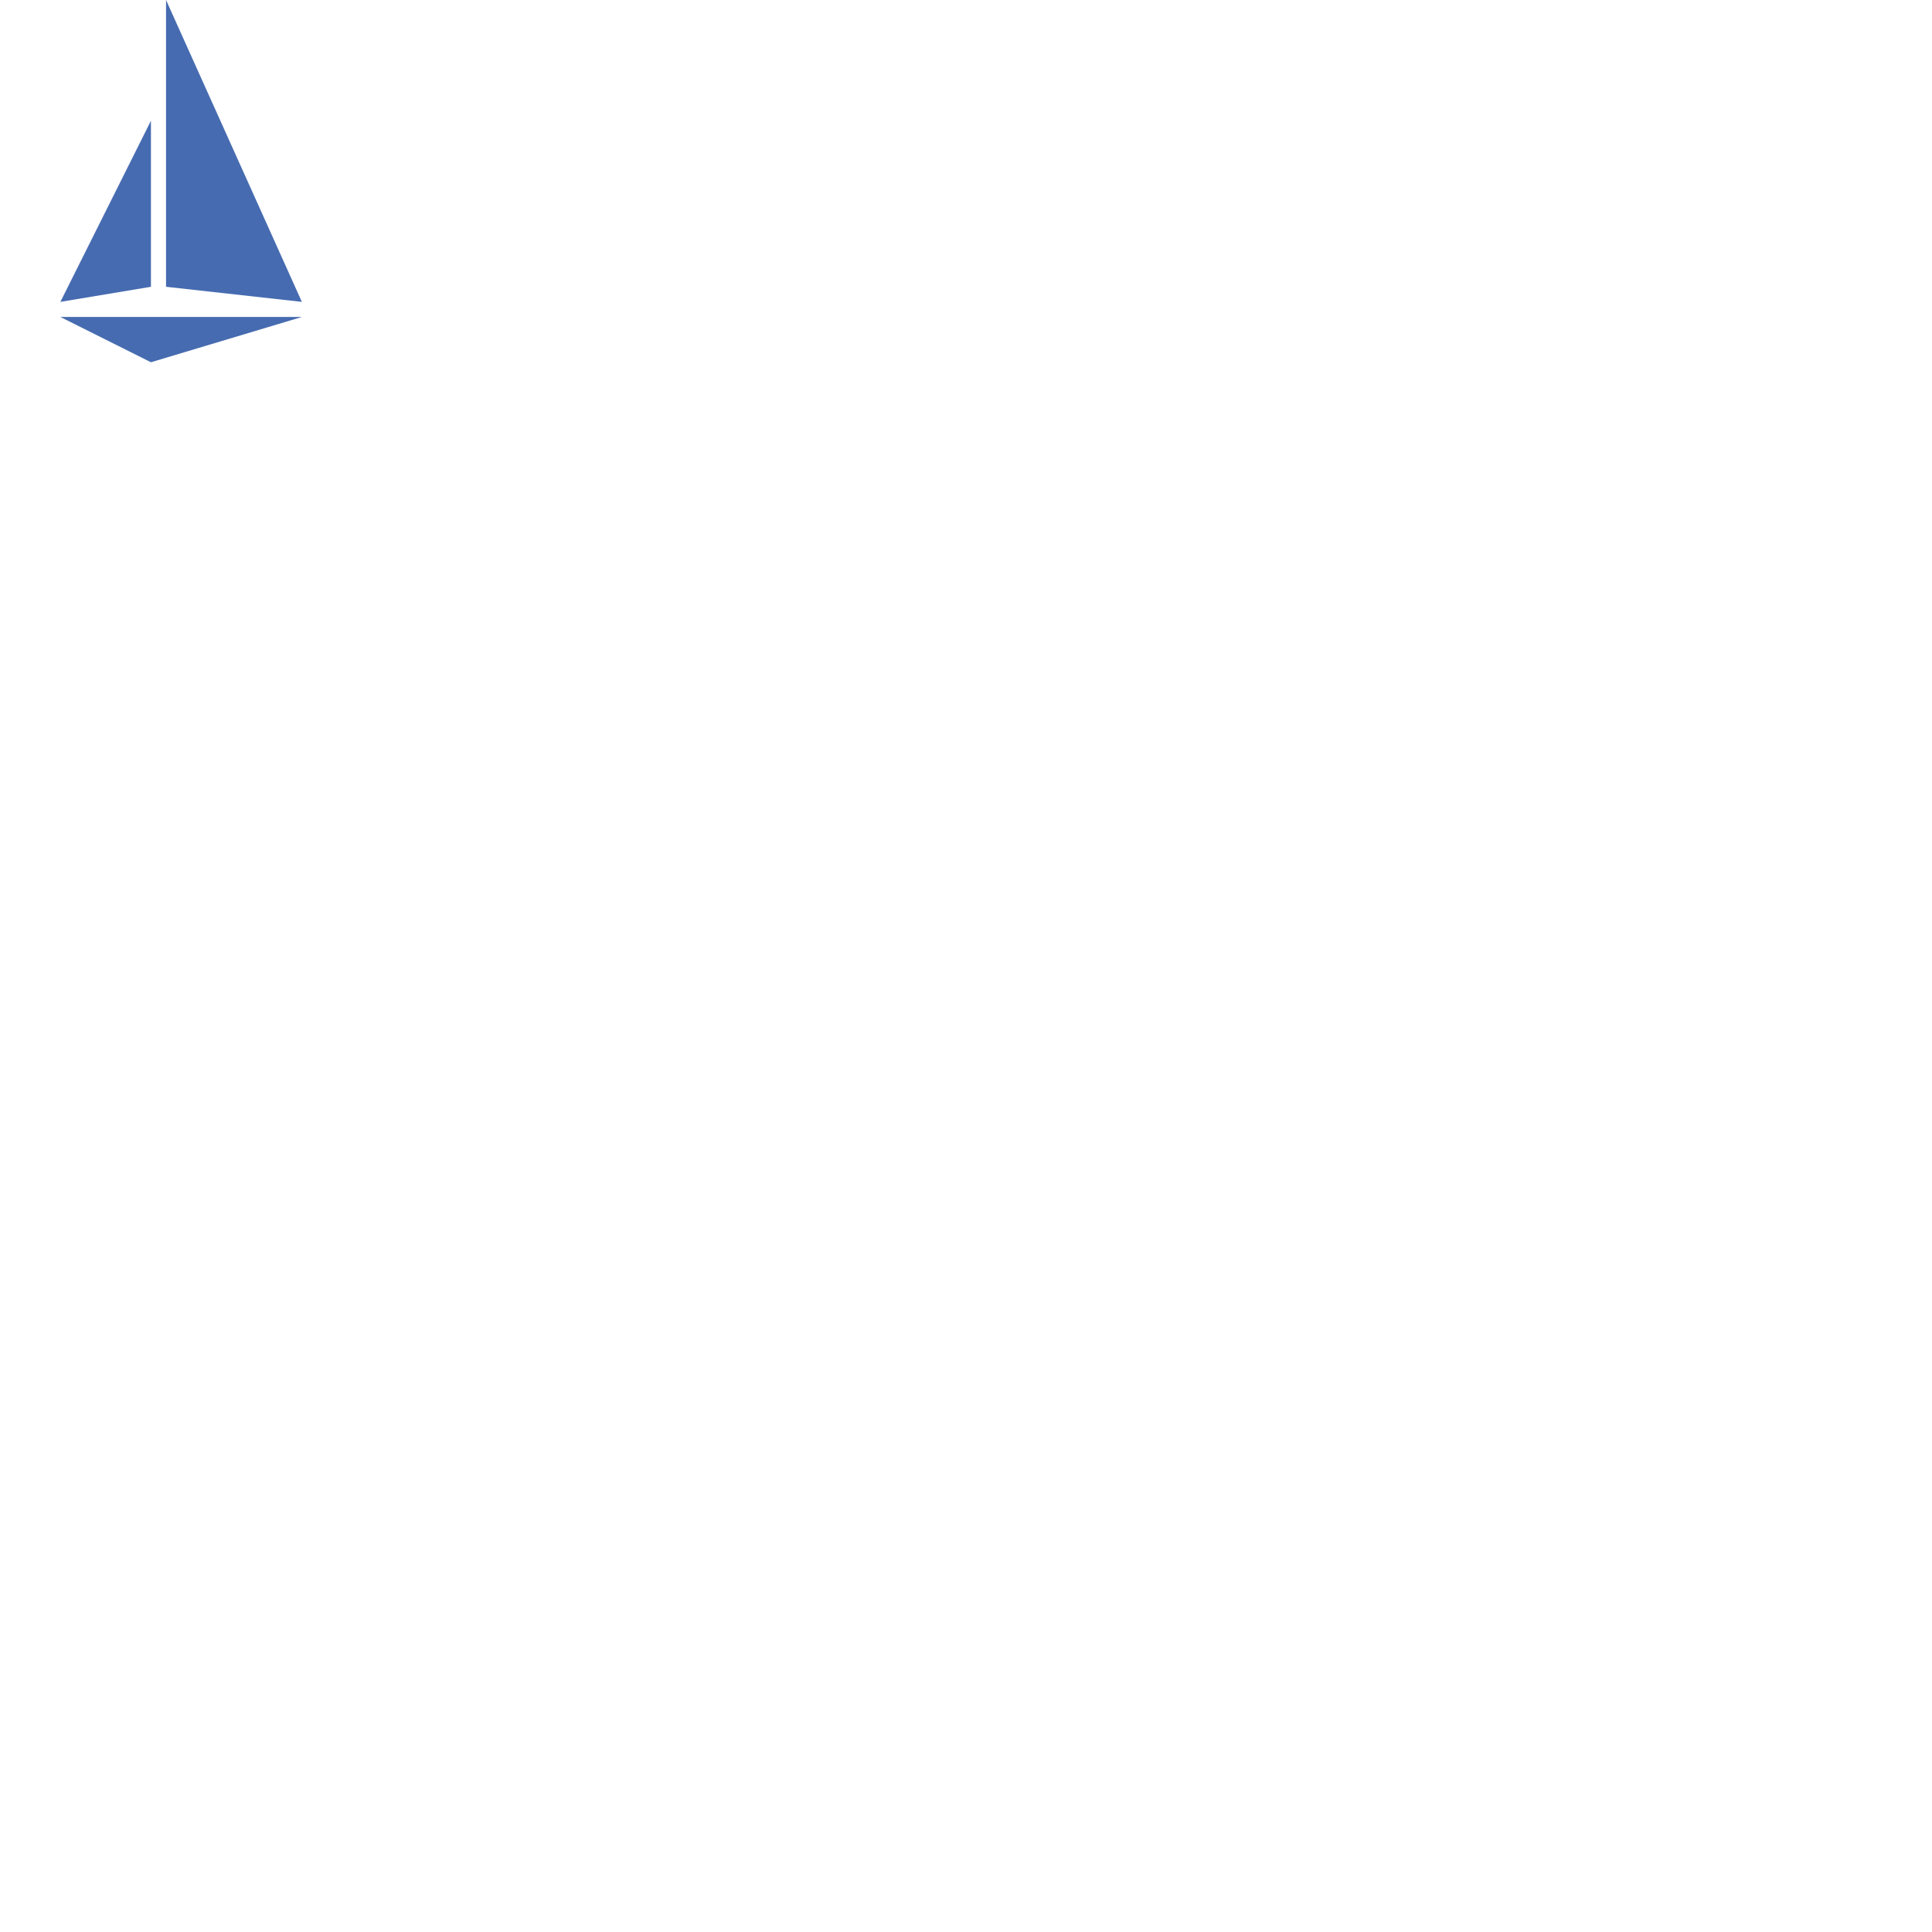
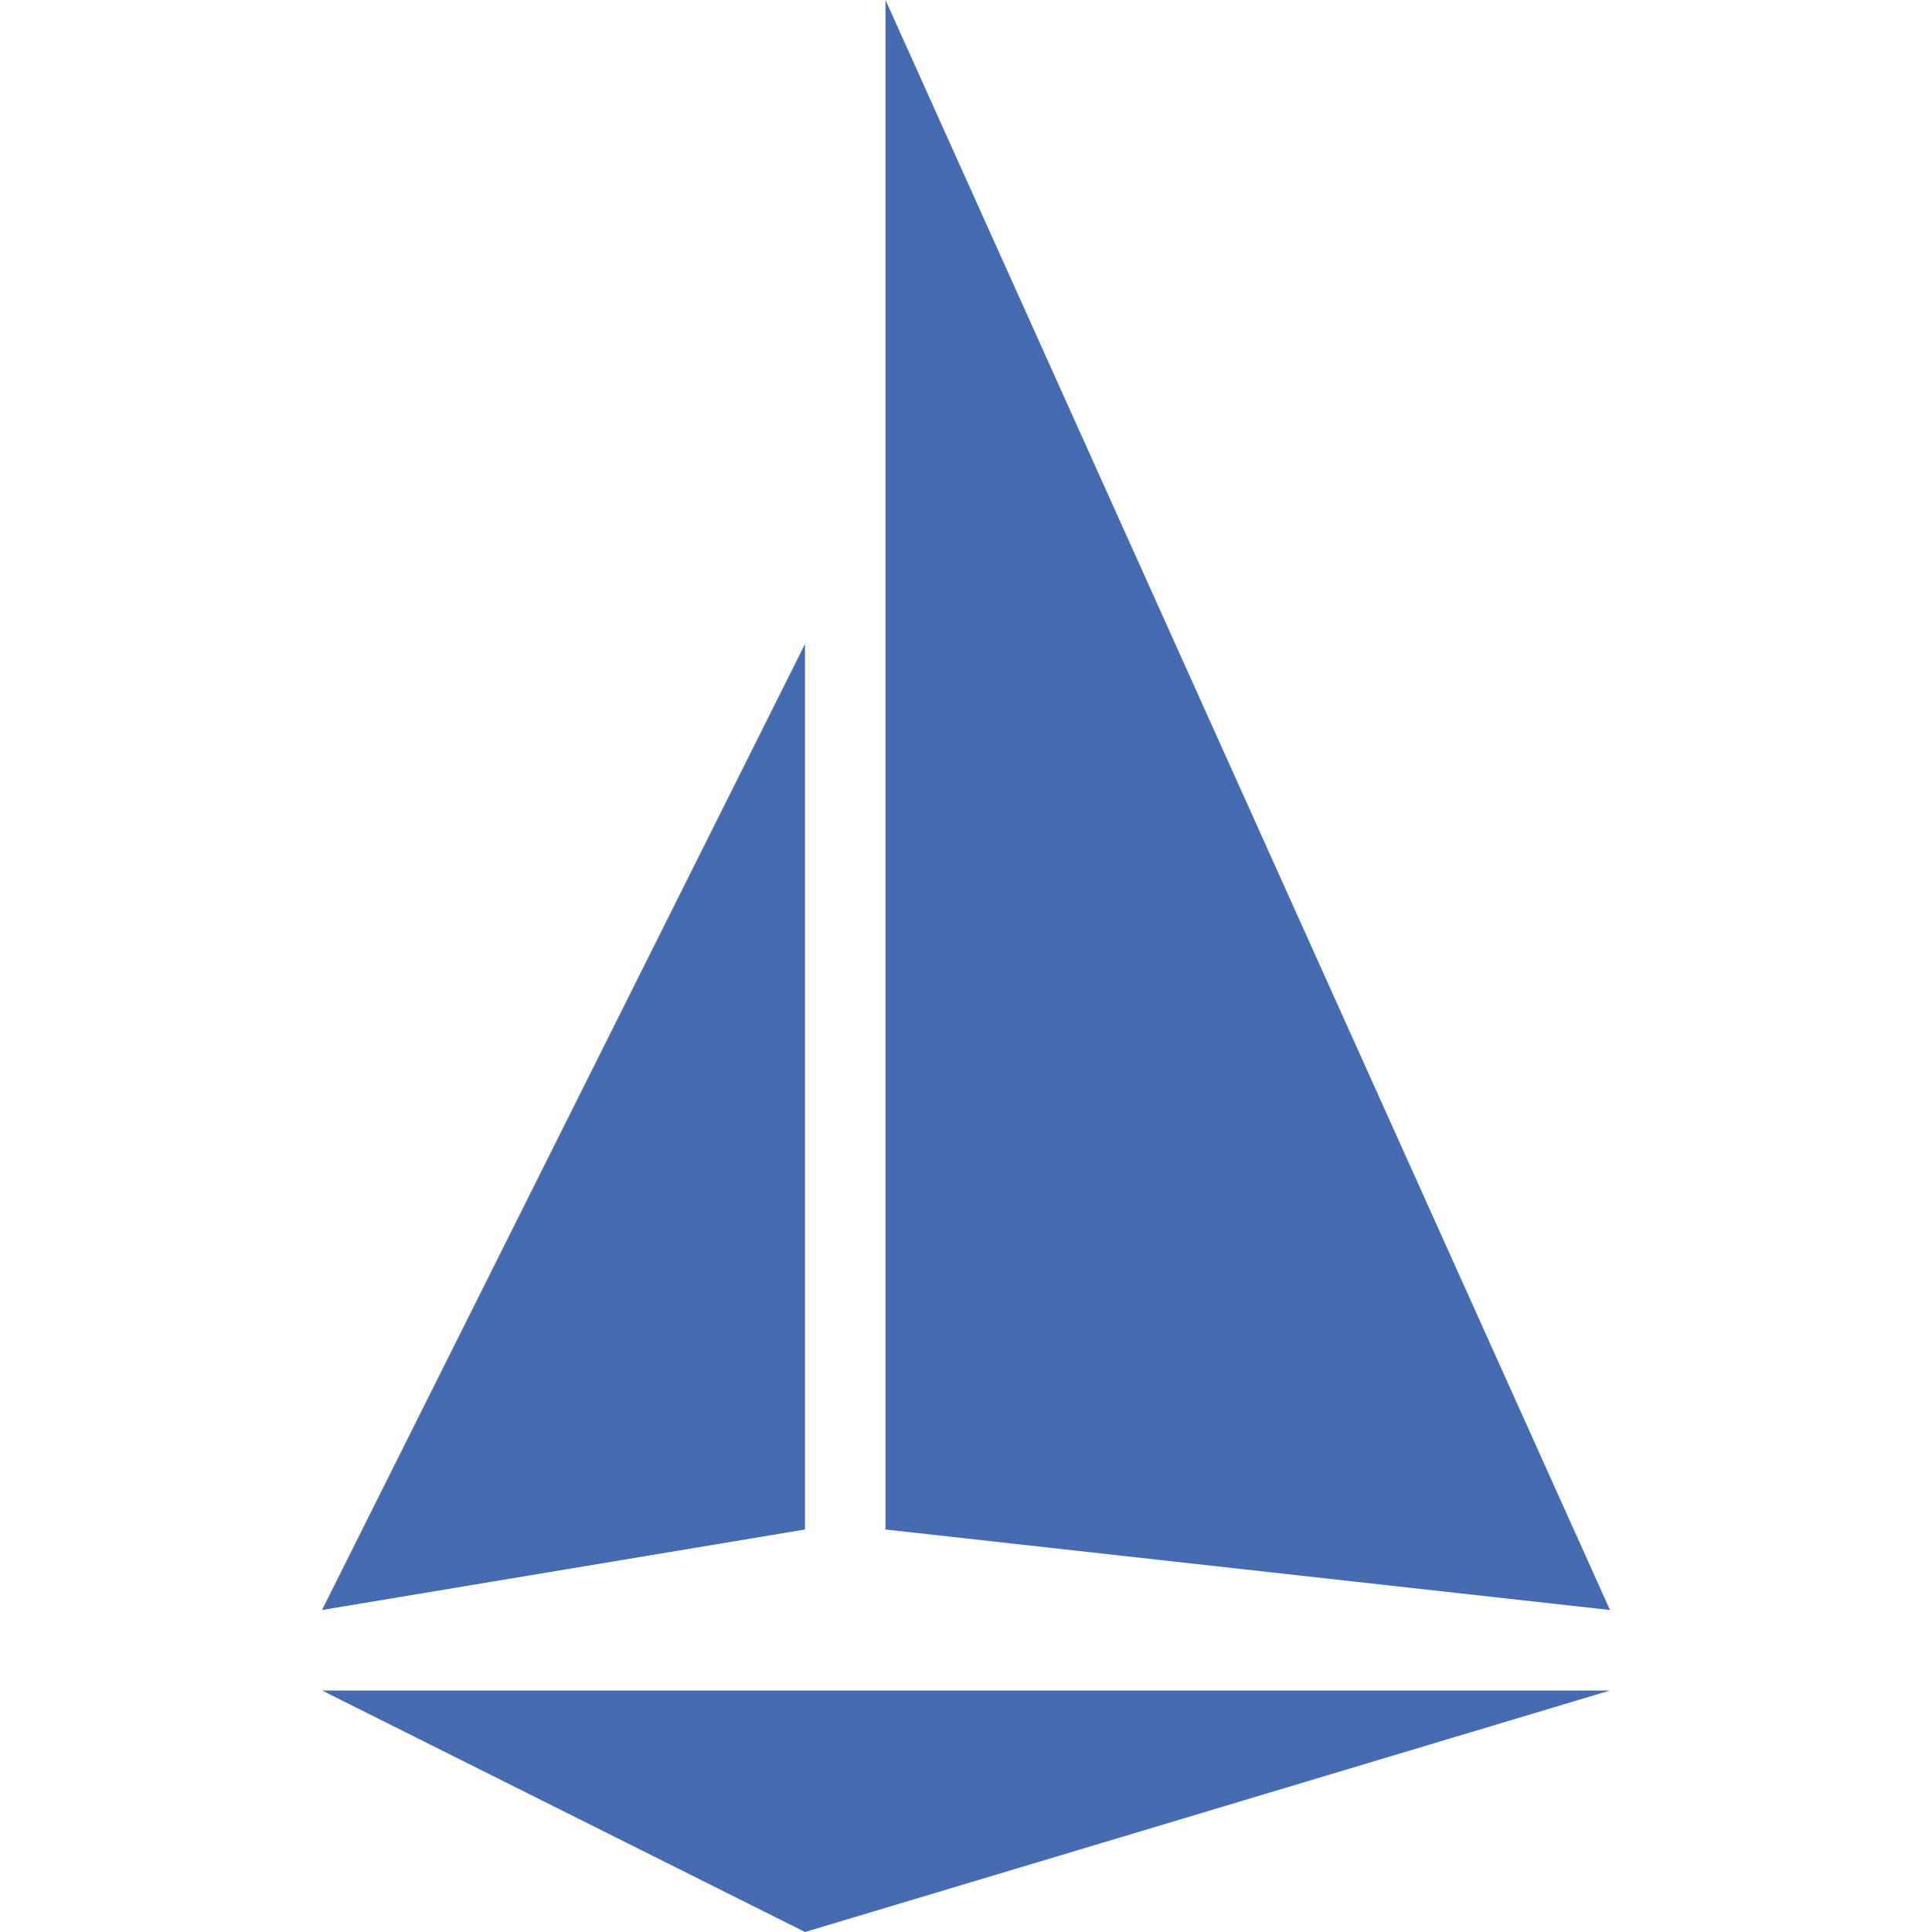
<svg xmlns="http://www.w3.org/2000/svg" viewBox="0 0 24 24" role="img" aria-label="Istio">
  <style>@keyframes tss_istio_al{0%{opacity:0}4%,92%{opacity:1}98%,100%{opacity:0}}.tss_istio_al{animation:tss_istio_al 3.6s linear infinite}@keyframes tss_istio_pc0{0%,0%{opacity:0;transform:rotate(-120deg) scale(0.8)}22%,100%{opacity:1;transform:none}}@keyframes tss_istio_pc1{0%,4%{opacity:0;transform:rotate(120deg) scale(0.8)}26%,100%{opacity:1;transform:none}}@keyframes tss_istio_pc2{0%,8%{opacity:0;transform:rotate(-120deg) scale(0.8)}30%,100%{opacity:1;transform:none}}.tss_istio_pc0{transform-box:fill-box;transform-origin:50% 50%;animation:tss_istio_pc0 3.6s cubic-bezier(.22,1,.36,1) infinite}.tss_istio_pc1{transform-box:fill-box;transform-origin:50% 50%;animation:tss_istio_pc1 3.6s cubic-bezier(.22,1,.36,1) infinite}.tss_istio_pc2{transform-box:fill-box;transform-origin:50% 50%;animation:tss_istio_pc2 3.6s cubic-bezier(.22,1,.36,1) infinite}@media (prefers-reduced-motion: reduce){.tss_istio_al{animation:none!important;opacity:1!important}.tss_istio_pc0{animation:none!important;opacity:1!important;transform:none!important}.tss_istio_pc1{animation:none!important;opacity:1!important;transform:none!important}.tss_istio_pc2{animation:none!important;opacity:1!important;transform:none!important}}</style>
  <g class="tss_istio_al">
-     <g transform="translate(0 0) scale(0.1875)">
+     <g transform="translate(0 0) scale(1)">
      <g class="tss_istio_pc0">
        <path fill="#466BB0" fill-rule="evenodd" d="M4 21 L20 21 L10 24 Z" />
      </g>
      <g class="tss_istio_pc1">
        <path fill="#466BB0" fill-rule="evenodd" d="M4 20 L10 19 L10 8 Z" />
      </g>
      <g class="tss_istio_pc2">
        <path fill="#466BB0" fill-rule="evenodd" d="M11 19 L20 20 L11 0 Z" />
      </g>
    </g>
  </g>
</svg>
